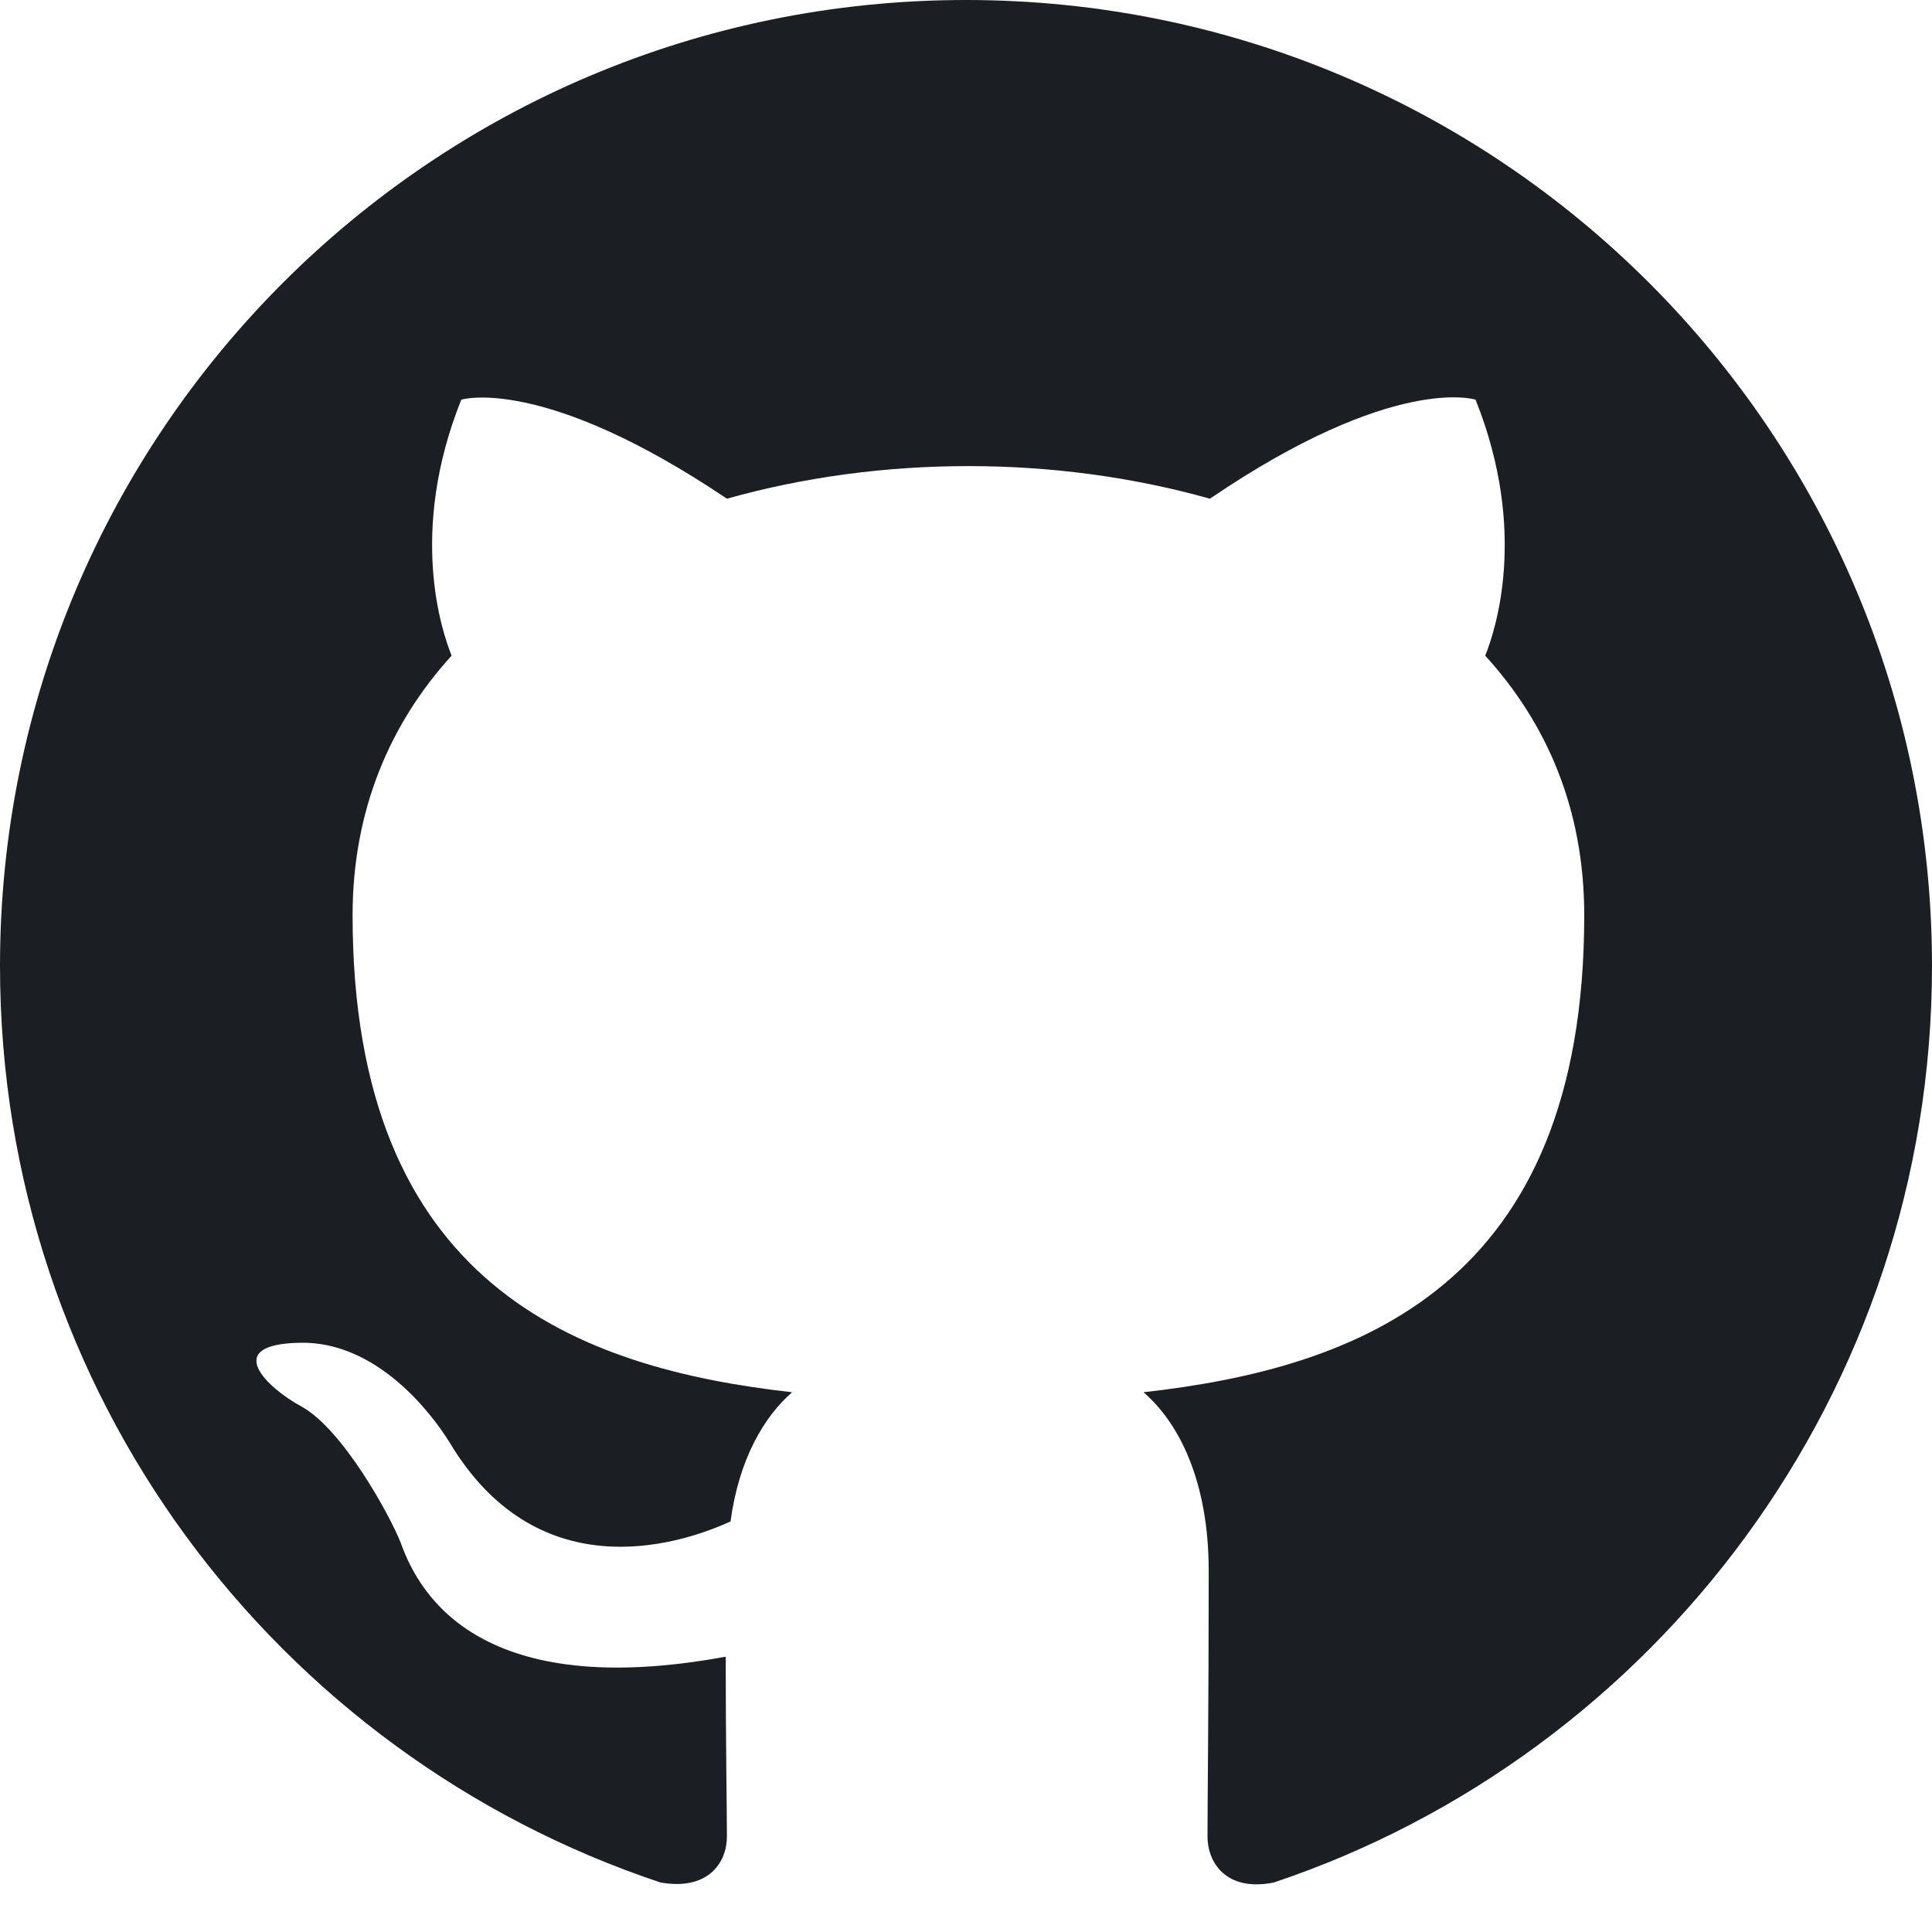
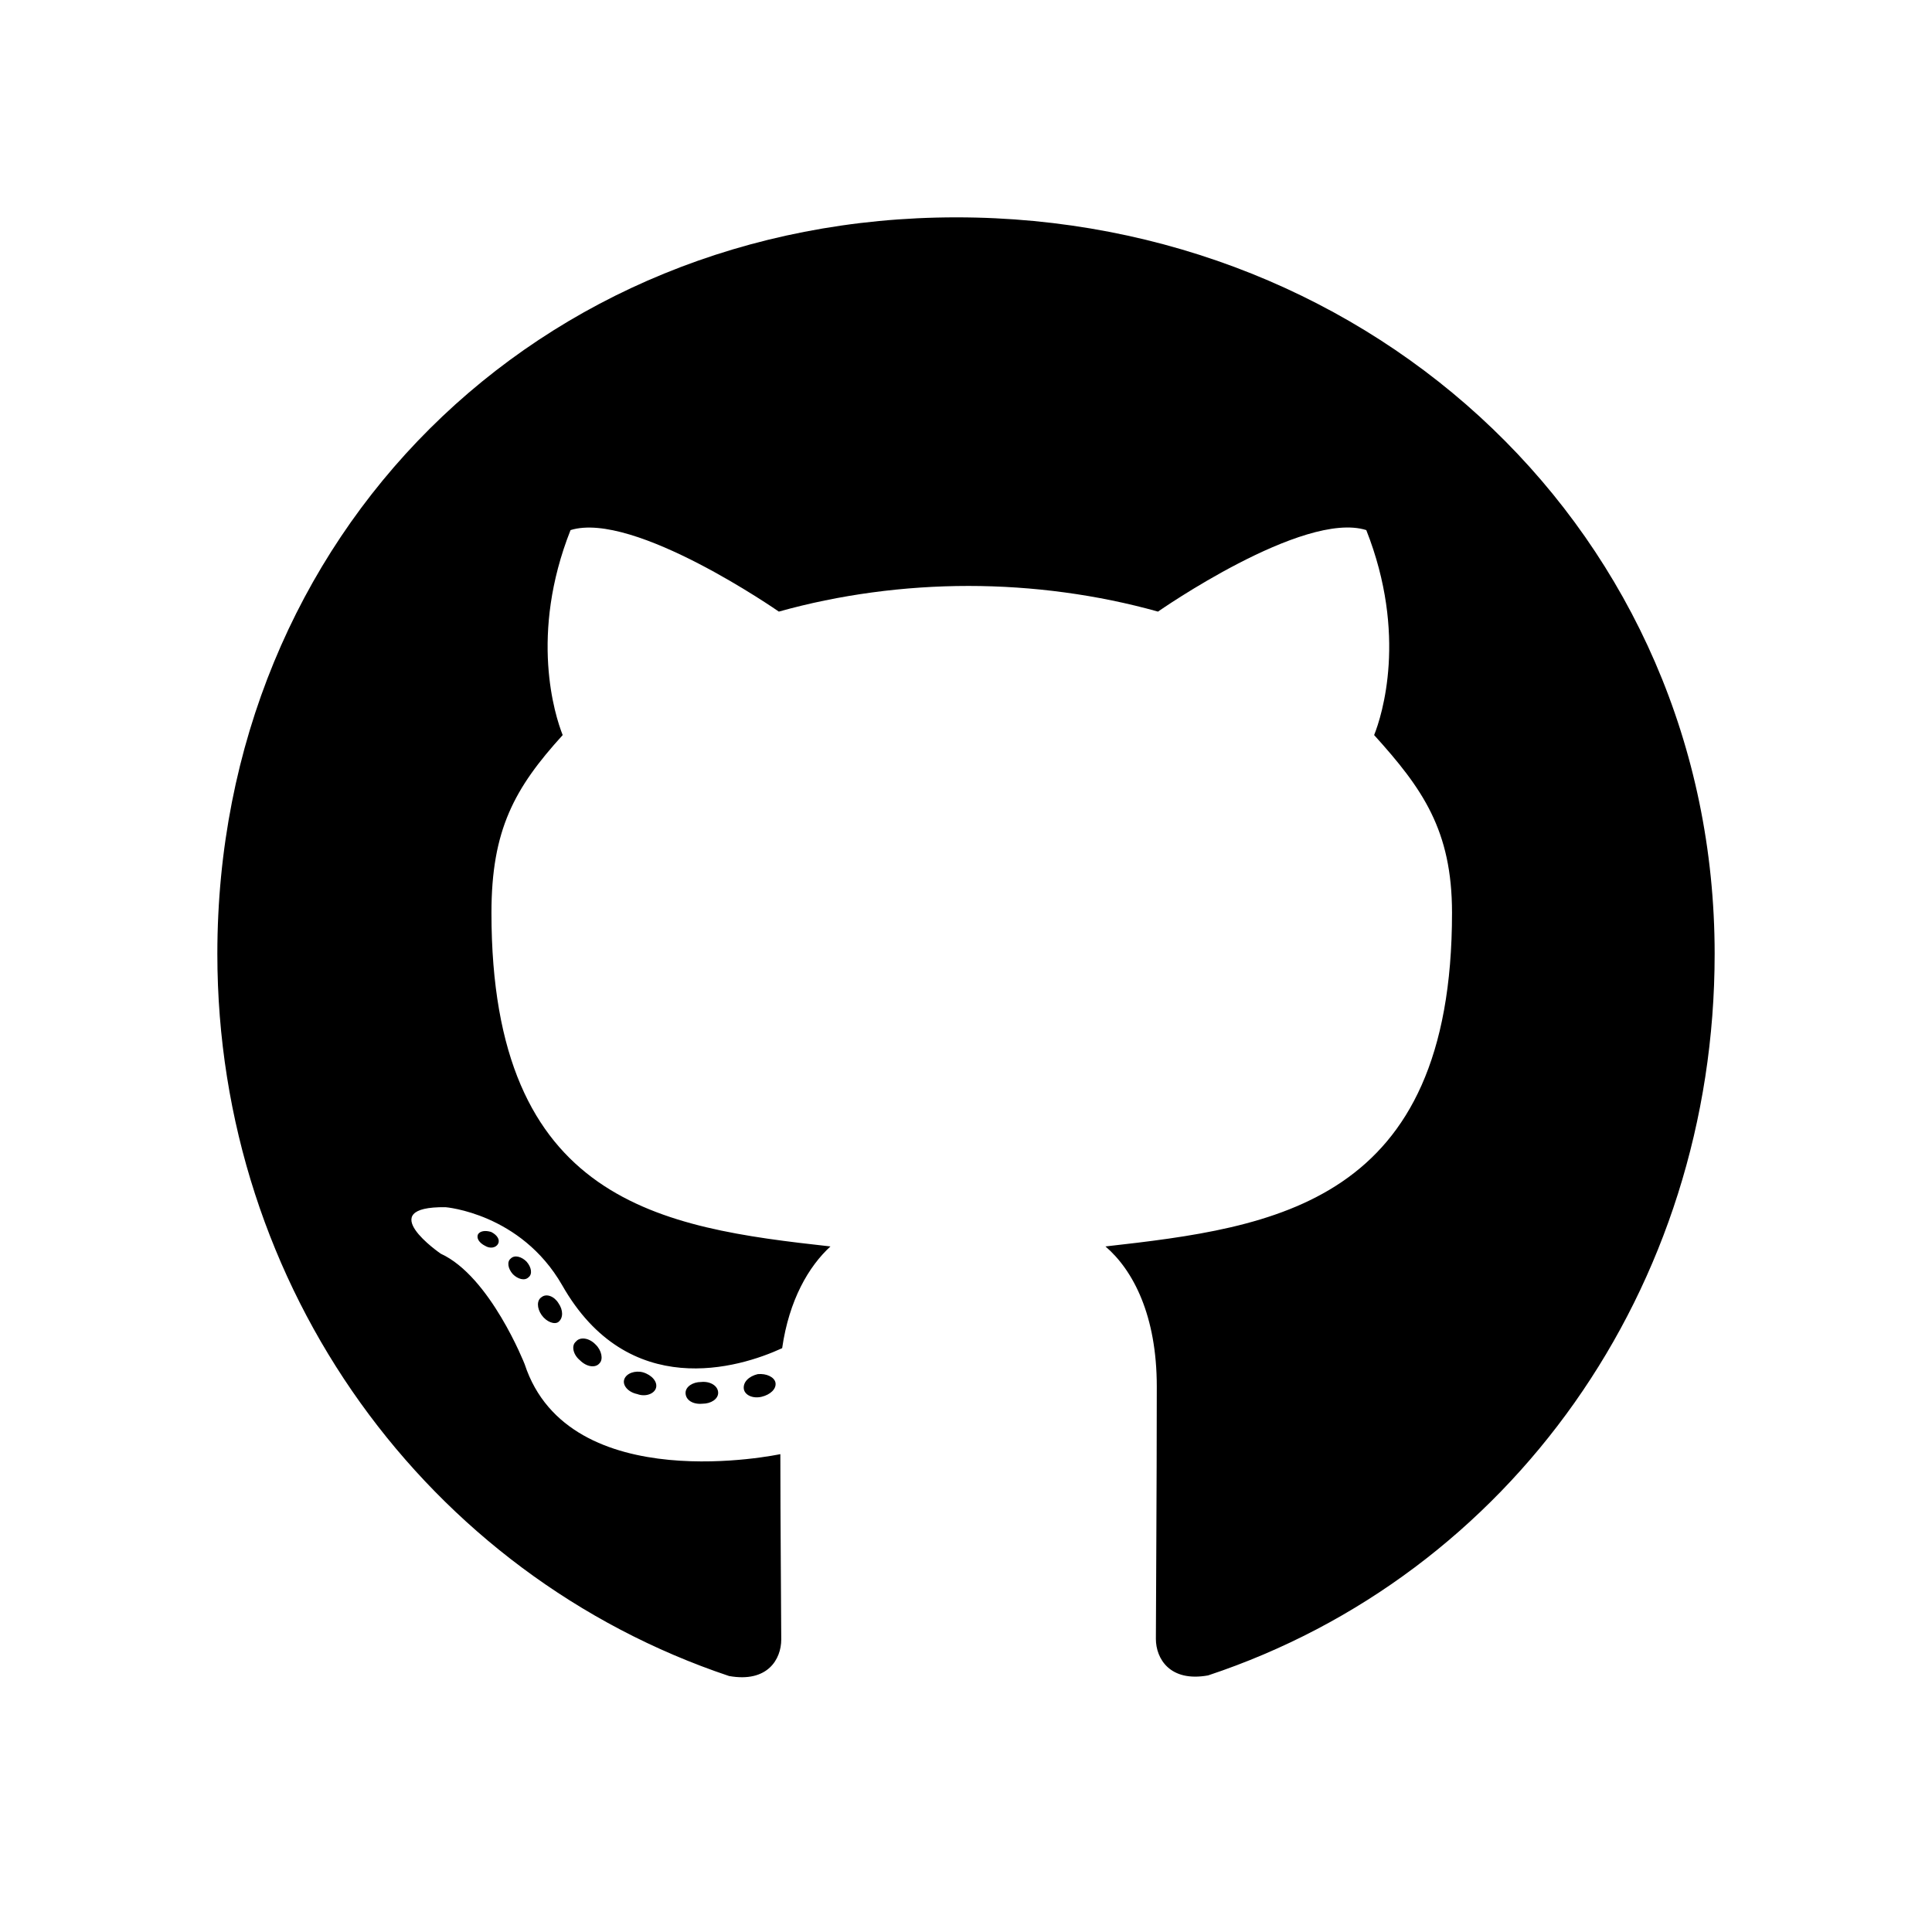
- <svg xmlns="http://www.w3.org/2000/svg" width="1024" height="1024" viewBox="0 0 1024 1024" fill="none">
-   <path fill-rule="evenodd" clip-rule="evenodd" d="M8 0C3.58 0 0 3.58 0 8C0 11.54 2.29 14.53 5.47 15.59C5.87 15.66 6.02 15.42 6.02 15.21C6.02 15.02 6.01 14.39 6.01 13.72C4 14.09 3.48 13.23 3.32 12.78C3.23 12.55 2.84 11.84 2.5 11.65C2.22 11.5 1.82 11.13 2.49 11.12C3.12 11.11 3.57 11.7 3.72 11.94C4.44 13.15 5.59 12.81 6.05 12.6C6.12 12.08 6.33 11.73 6.56 11.53C4.78 11.33 2.92 10.64 2.92 7.58C2.92 6.71 3.23 5.99 3.74 5.43C3.66 5.23 3.38 4.41 3.82 3.31C3.82 3.31 4.49 3.1 6.02 4.13C6.66 3.95 7.34 3.86 8.02 3.86C8.7 3.86 9.38 3.95 10.02 4.13C11.55 3.09 12.22 3.31 12.22 3.31C12.66 4.41 12.38 5.23 12.3 5.43C12.81 5.99 13.12 6.7 13.12 7.58C13.12 10.65 11.25 11.33 9.47 11.53C9.76 11.78 10.01 12.26 10.01 13.01C10.01 14.08 10 14.94 10 15.21C10 15.42 10.15 15.67 10.55 15.59C13.71 14.53 16 11.53 16 8C16 3.58 12.42 0 8 0Z" transform="scale(64)" fill="#1B1F23" />
+ <svg xmlns="http://www.w3.org/2000/svg" viewBox="0 0 640 640">
+   <path d="M237.9 461.4C237.9 463.4 235.6 465 232.7 465C229.4 465.3 227.1 463.7 227.1 461.4C227.1 459.4 229.4 457.8 232.3 457.8C235.3 457.5 237.9 459.1 237.9 461.4zM206.8 456.9C206.1 458.9 208.1 461.2 211.1 461.8C213.7 462.8 216.7 461.8 217.3 459.8C217.9 457.8 216 455.5 213 454.6C210.4 453.9 207.5 454.9 206.8 456.9zM251 455.2C248.1 455.9 246.1 457.8 246.4 460.1C246.7 462.1 249.3 463.4 252.3 462.7C255.2 462 257.2 460.1 256.9 458.1C256.6 456.2 253.9 454.9 251 455.2zM316.8 72C178.1 72 72 177.3 72 316C72 426.9 141.8 521.8 241.5 555.2C254.3 557.5 258.8 549.6 258.8 543.1C258.8 536.9 258.5 502.7 258.5 481.7C258.5 481.7 188.5 496.7 173.8 451.9C173.8 451.9 162.4 422.8 146 415.3C146 415.3 123.1 399.6 147.6 399.9C147.6 399.9 172.5 401.9 186.2 425.7C208.1 464.3 244.8 453.2 259.1 446.6C261.4 430.6 267.9 419.5 275.1 412.9C219.2 406.7 162.8 398.6 162.8 302.4C162.8 274.9 170.4 261.1 186.4 243.5C183.8 237 175.3 210.2 189 175.6C209.9 169.1 258 202.6 258 202.6C278 197 299.5 194.1 320.8 194.1C342.1 194.1 363.6 197 383.6 202.6C383.6 202.6 431.7 169 452.6 175.6C466.3 210.3 457.8 237 455.2 243.5C471.2 261.2 481 275 481 302.4C481 398.9 422.1 406.6 366.2 412.9C375.4 420.8 383.2 435.8 383.2 459.3C383.2 493 382.9 534.7 382.9 542.9C382.9 549.4 387.5 557.3 400.2 555C500.2 521.8 568 426.9 568 316C568 177.3 455.5 72 316.8 72zM169.2 416.9C167.9 417.9 168.2 420.2 169.9 422.1C171.5 423.7 173.8 424.4 175.1 423.1C176.4 422.1 176.1 419.8 174.4 417.9C172.8 416.3 170.5 415.6 169.2 416.9zM158.4 408.8C157.7 410.1 158.7 411.7 160.7 412.7C162.3 413.7 164.3 413.4 165 412C165.7 410.7 164.7 409.1 162.7 408.1C160.7 407.5 159.1 407.8 158.4 408.8zM190.8 444.4C189.2 445.7 189.8 448.7 192.1 450.6C194.4 452.9 197.3 453.2 198.6 451.6C199.9 450.3 199.3 447.3 197.3 445.4C195.1 443.1 192.1 442.8 190.8 444.4zM179.4 429.7C177.8 430.7 177.8 433.3 179.4 435.6C181 437.9 183.7 438.9 185 437.9C186.6 436.6 186.6 434 185 431.7C183.6 429.4 181 428.4 179.4 429.7z" />
</svg>
